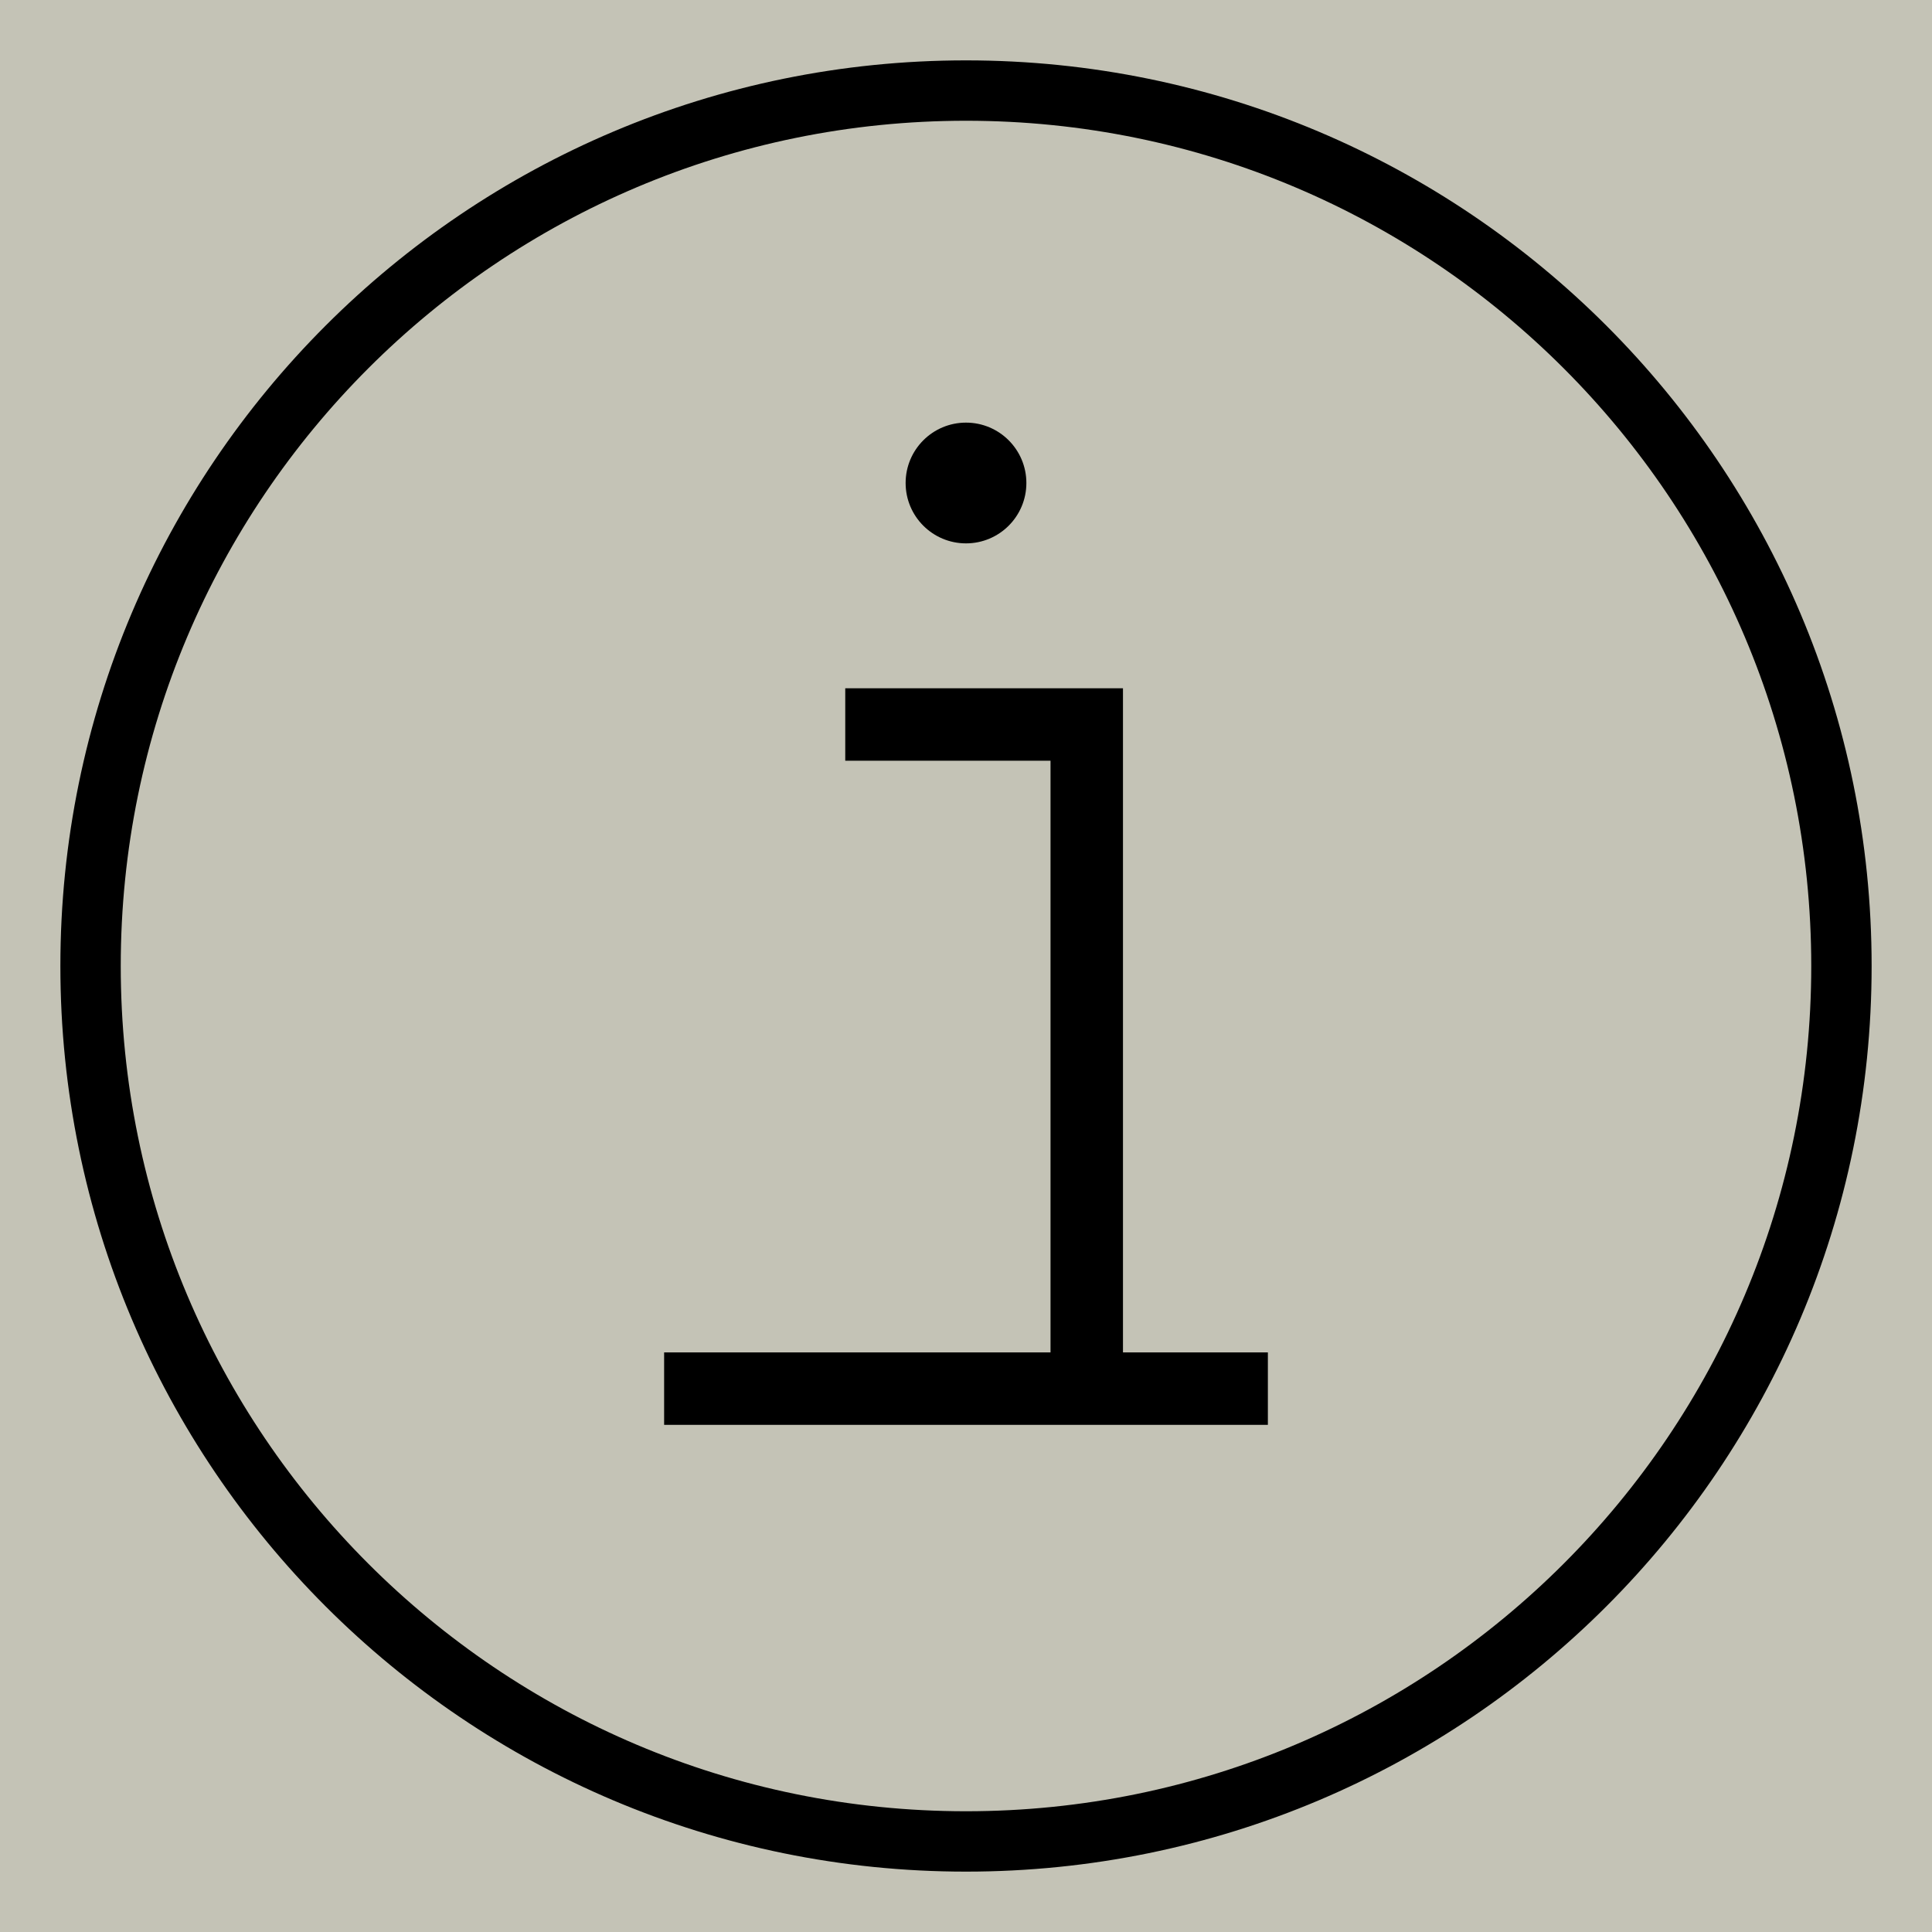
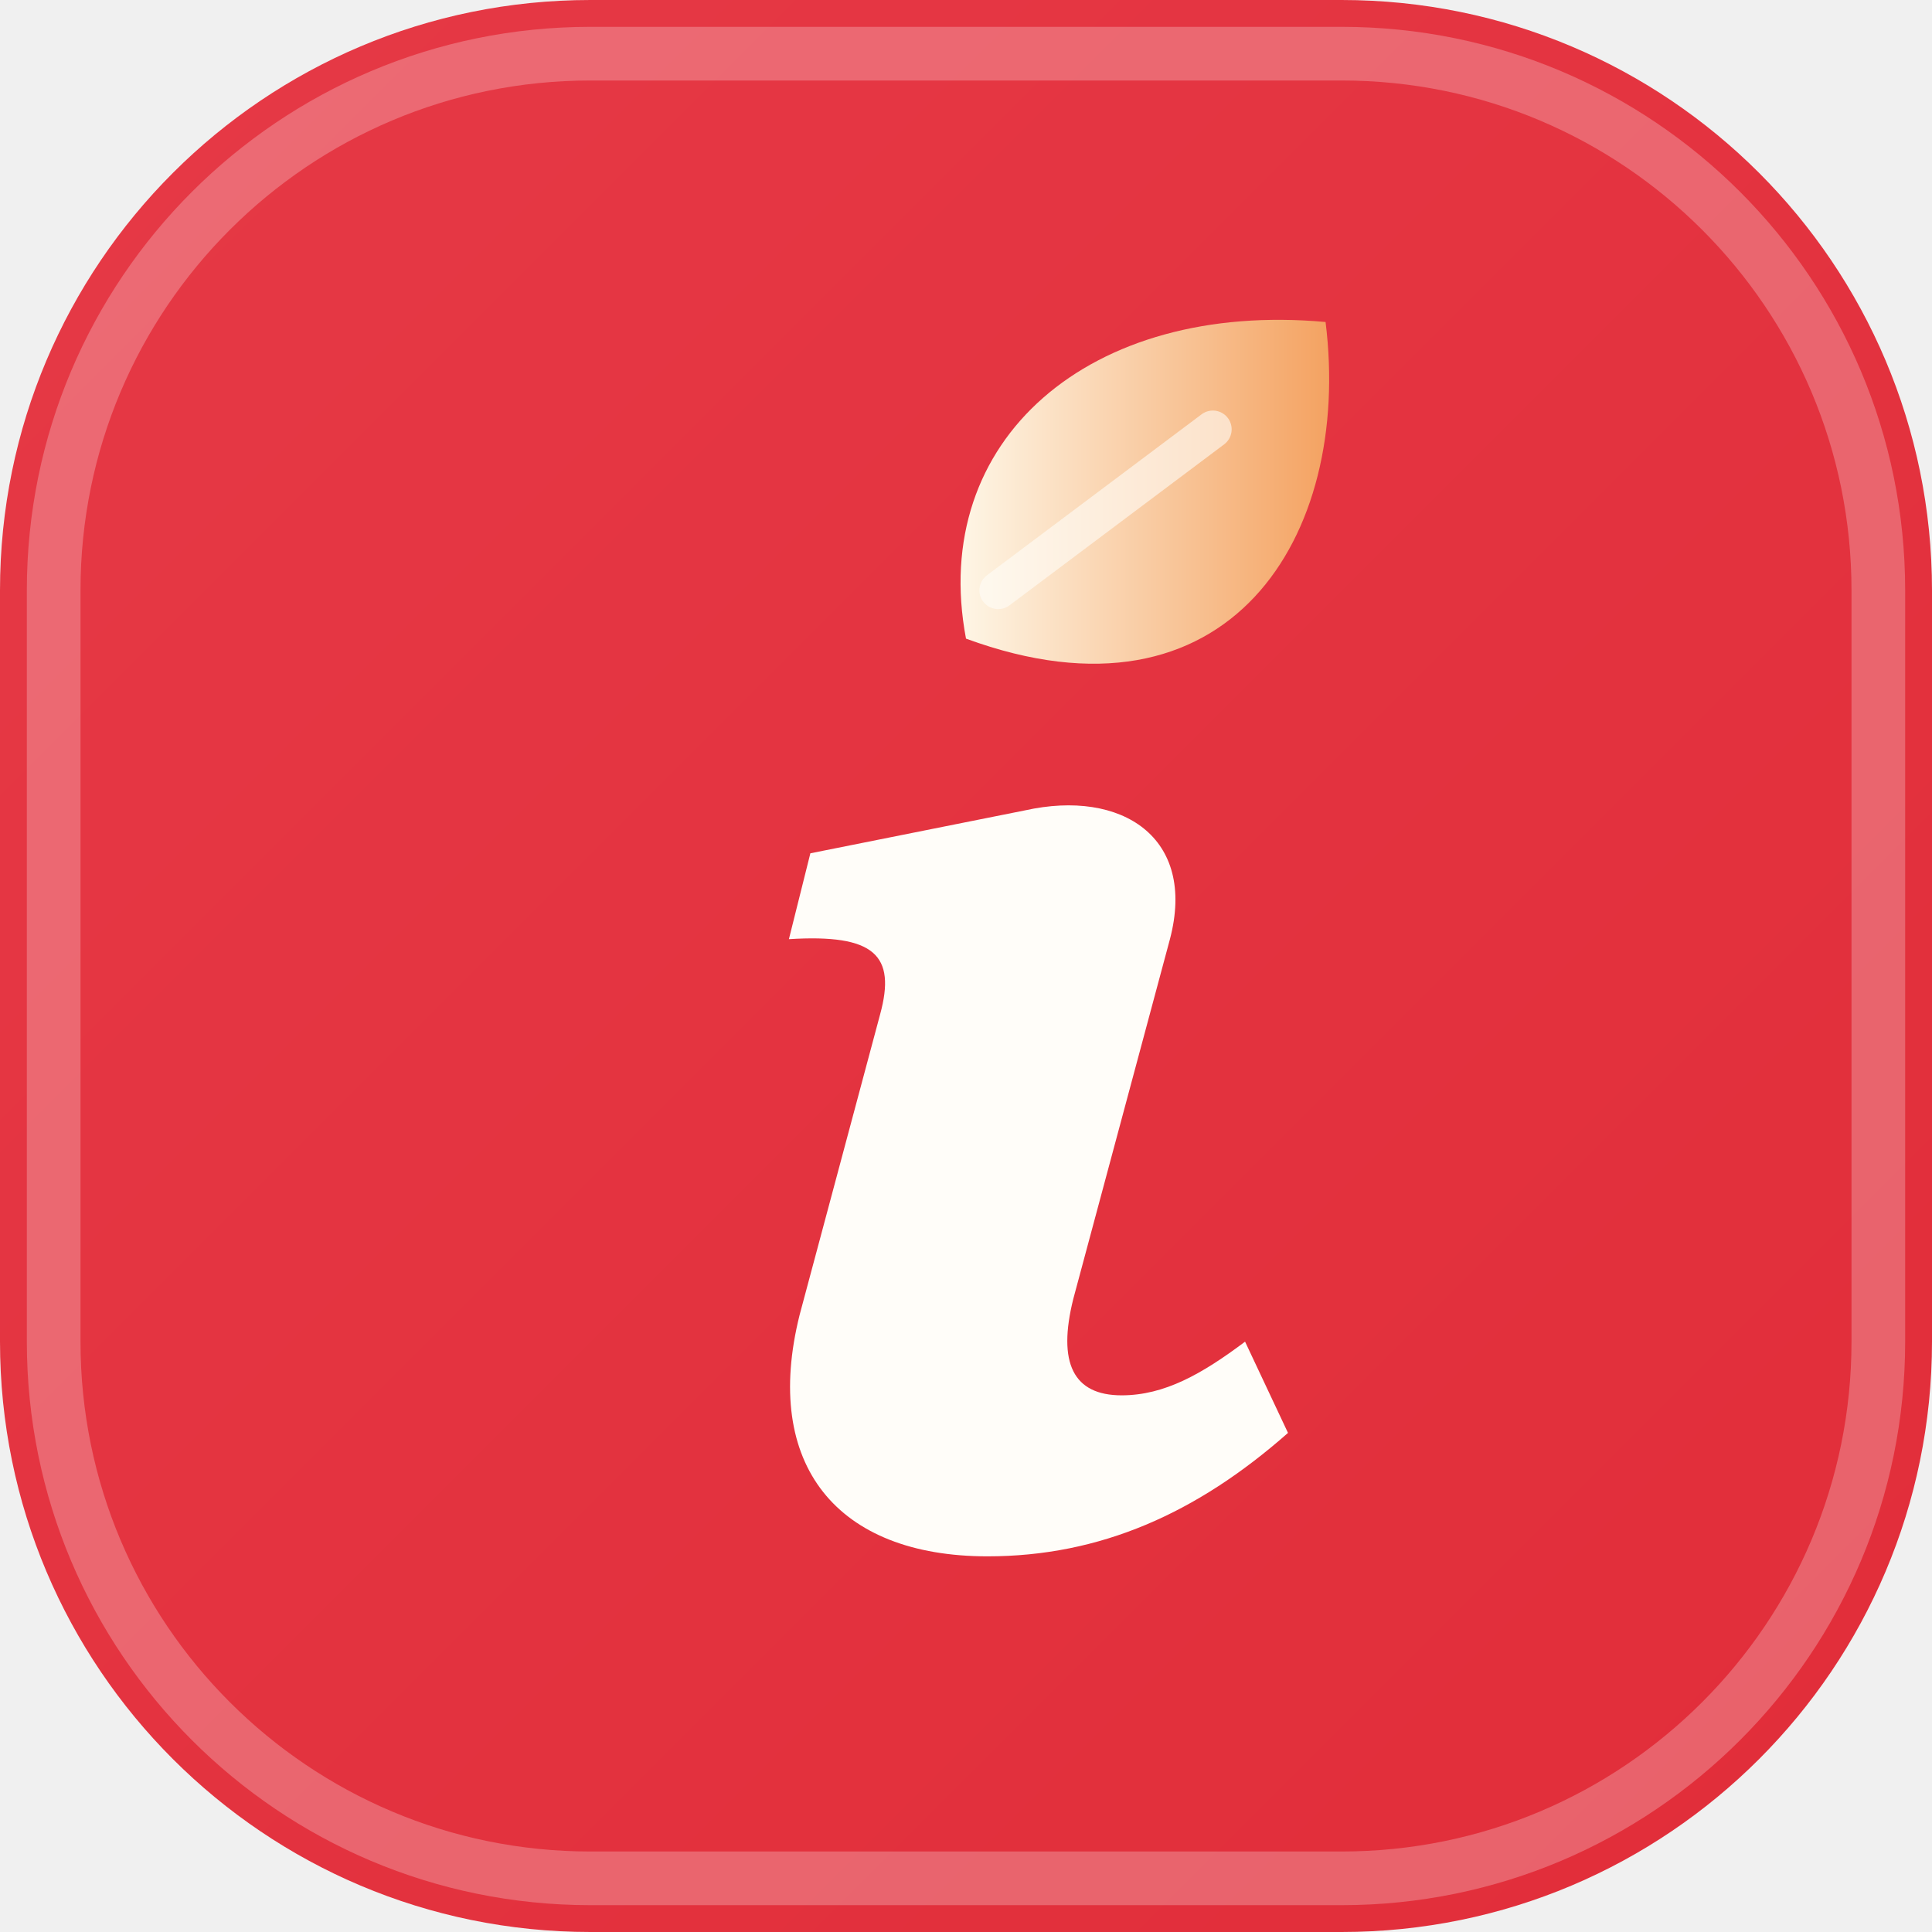
- <svg xmlns="http://www.w3.org/2000/svg" width="32" height="32" viewBox="0 0 32 32">
-   <rect width="32" height="32" fill="#c4c3b6" />
-   <circle cx="16" cy="16" r="14.5" fill="none" stroke="#000000" />
-   <path d="M14 12h4v11m-7 0h10" stroke="#000000" stroke-width="1.2" fill="none" />
-   <circle cx="16" cy="8" r="1" fill="#000000" />
+ <svg xmlns="http://www.w3.org/2000/svg" width="180" height="180" viewBox="0 0 36 36">
+   <defs>
+     <linearGradient id="shell" x1="0" y1="0" x2="1" y2="1">
+       <stop stop-color="#E63946" />
+       <stop offset="1" stop-color="#E12D39" />
+     </linearGradient>
+     <linearGradient id="citrus">
+       <stop stop-color="#FEF6E6" />
+       <stop offset="1" stop-color="#F4A261" />
+     </linearGradient>
+   </defs>
+   <rect width="36" height="36" rx="11" fill="url(#shell)" />
+   <rect x="1" y="1" width="34" height="34" rx="10" fill="none" stroke="white" stroke-opacity=".25" />
+   <path d="M19.1 15.1c1.8-.4 3.2.5 2.7 2.4l-1.8 6.7c-.3 1.2 0 1.8.9 1.8.8 0 1.5-.4 2.3-1l.8 1.7c-1.7 1.5-3.5 2.3-5.6 2.3-2.8 0-4.2-1.7-3.5-4.5l1.5-5.6c.3-1.1-.1-1.5-1.7-1.4l.4-1.6 4-.8Z" fill="#FFFDF9" />
+   <path d="M18 11.9c-.7-3.7 2.3-6.3 6.7-5.9.5 4-1.8 7.7-6.7 5.9Z" fill="url(#citrus)" />
+   <path d="m18.6 11 4-3" stroke="#FFFDF9" stroke-opacity=".6" stroke-width=".7" stroke-linecap="round" />
</svg>
